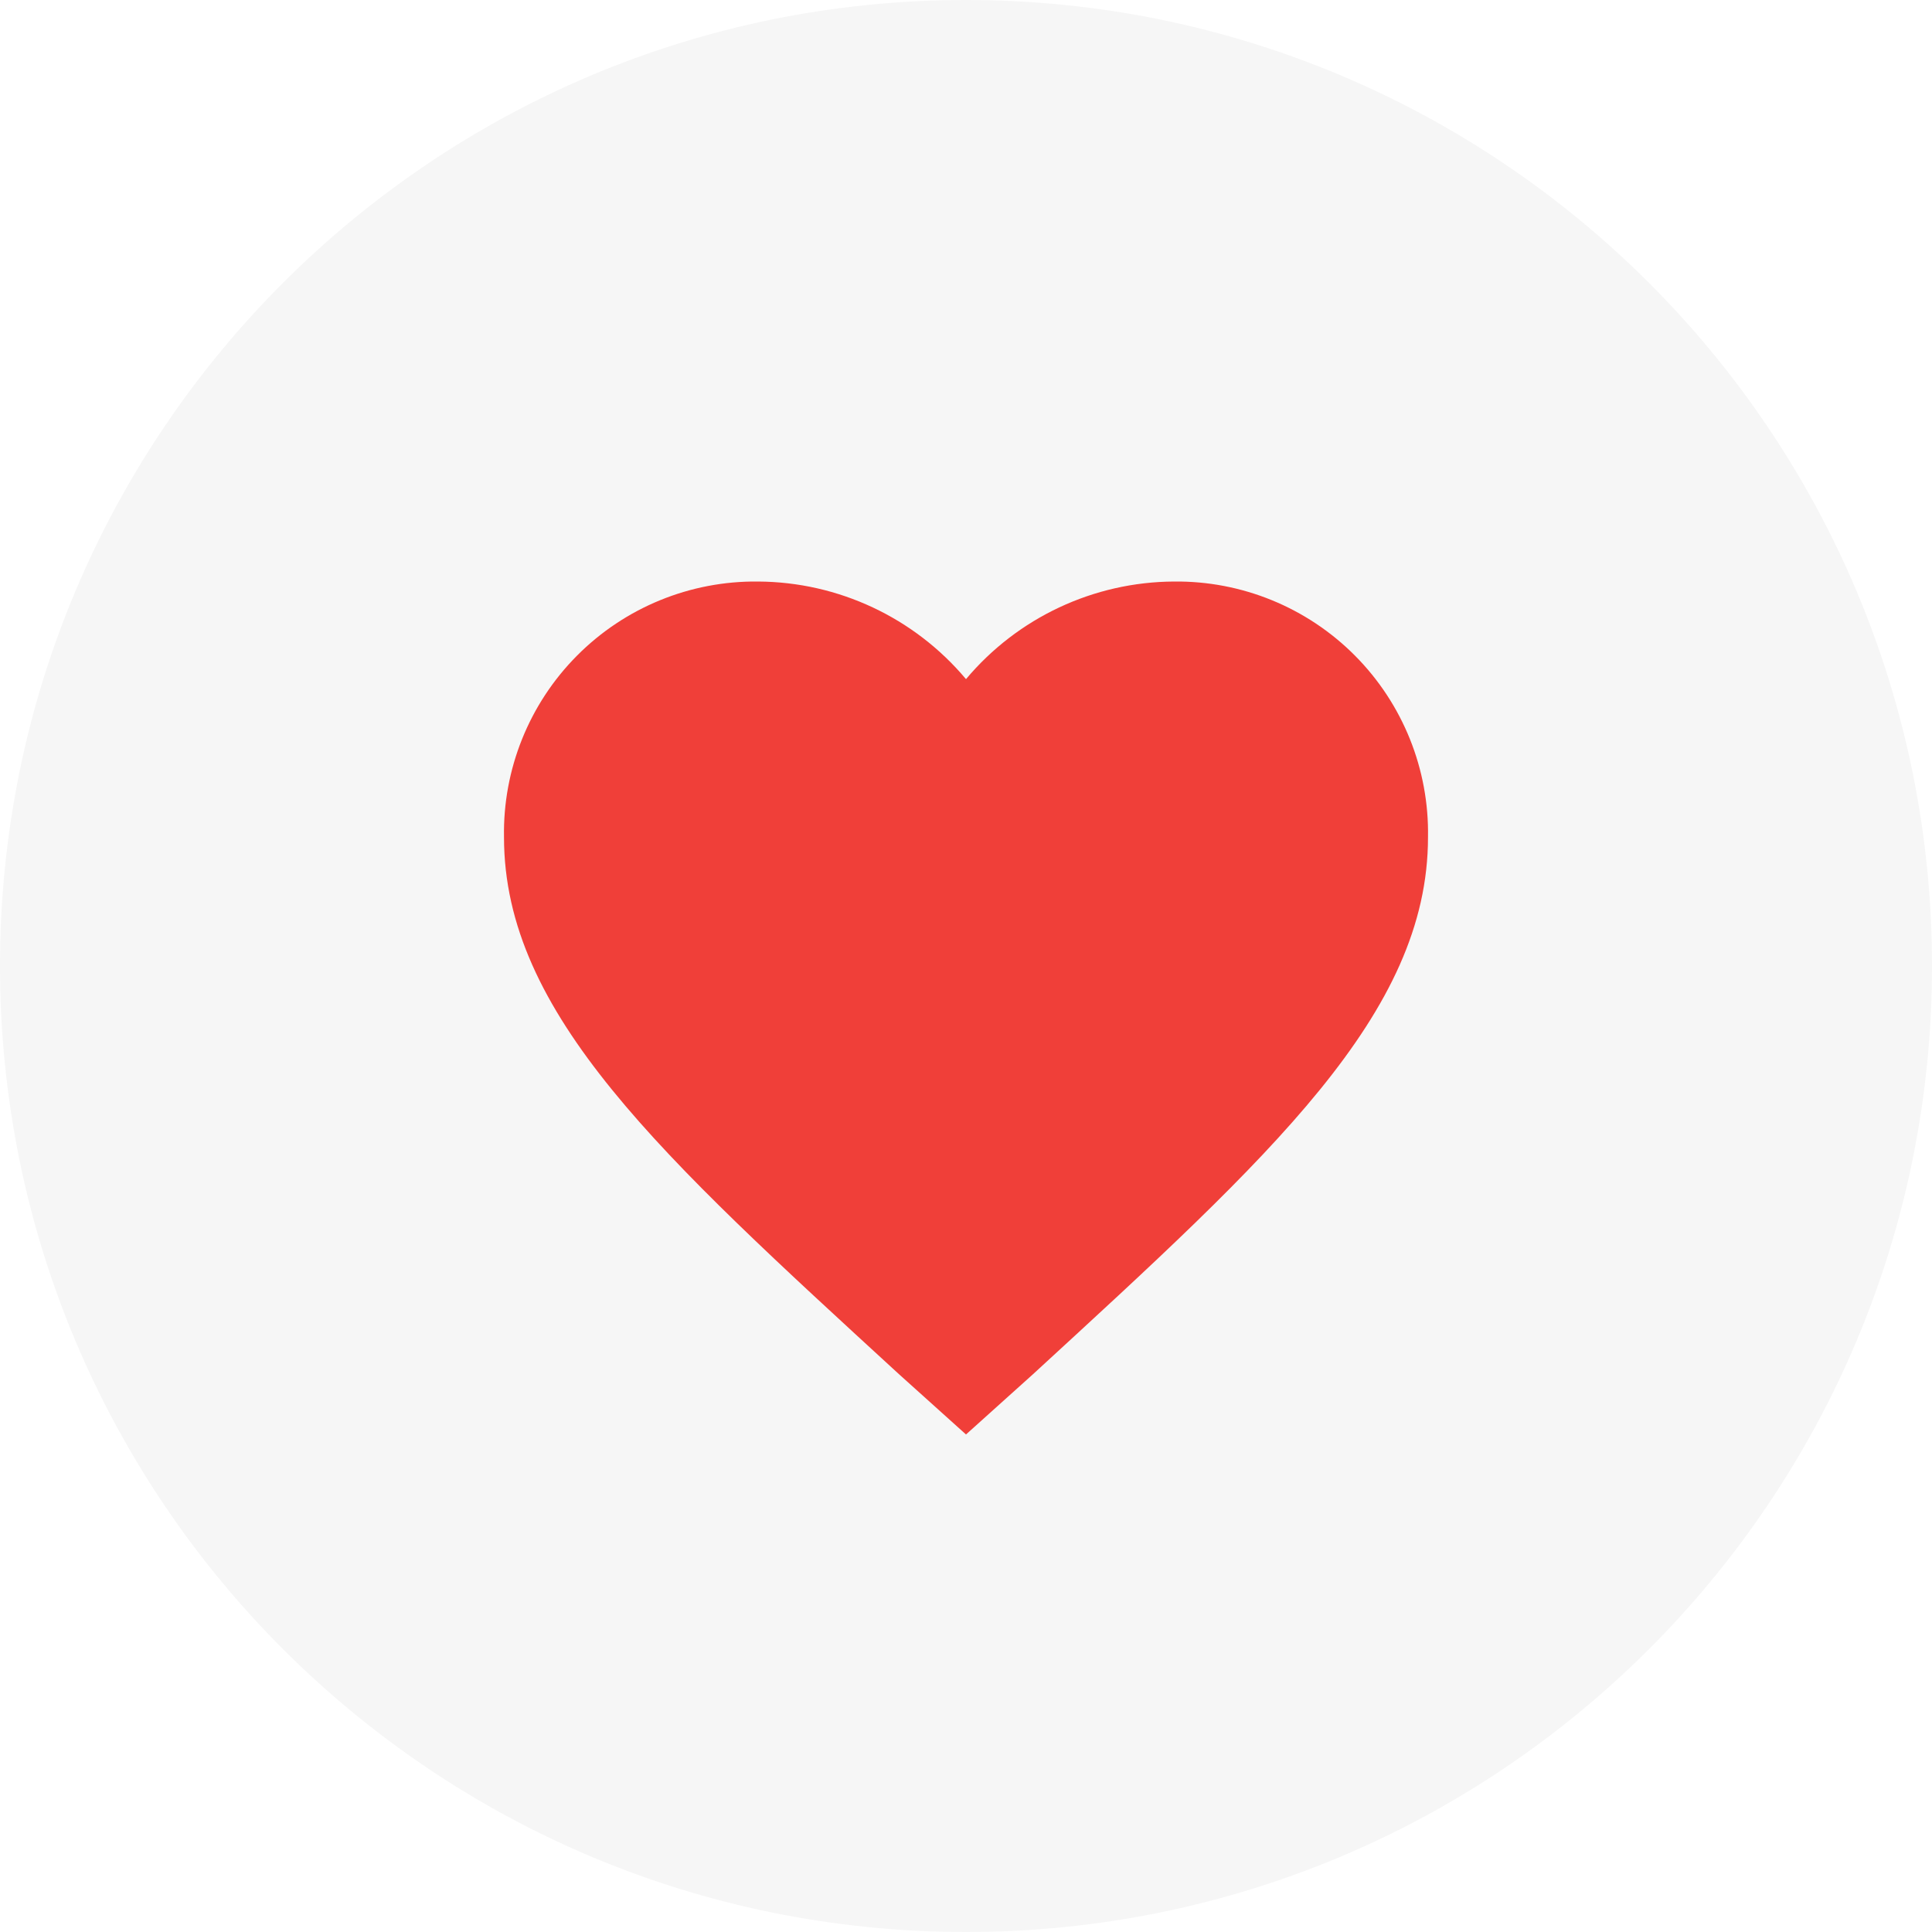
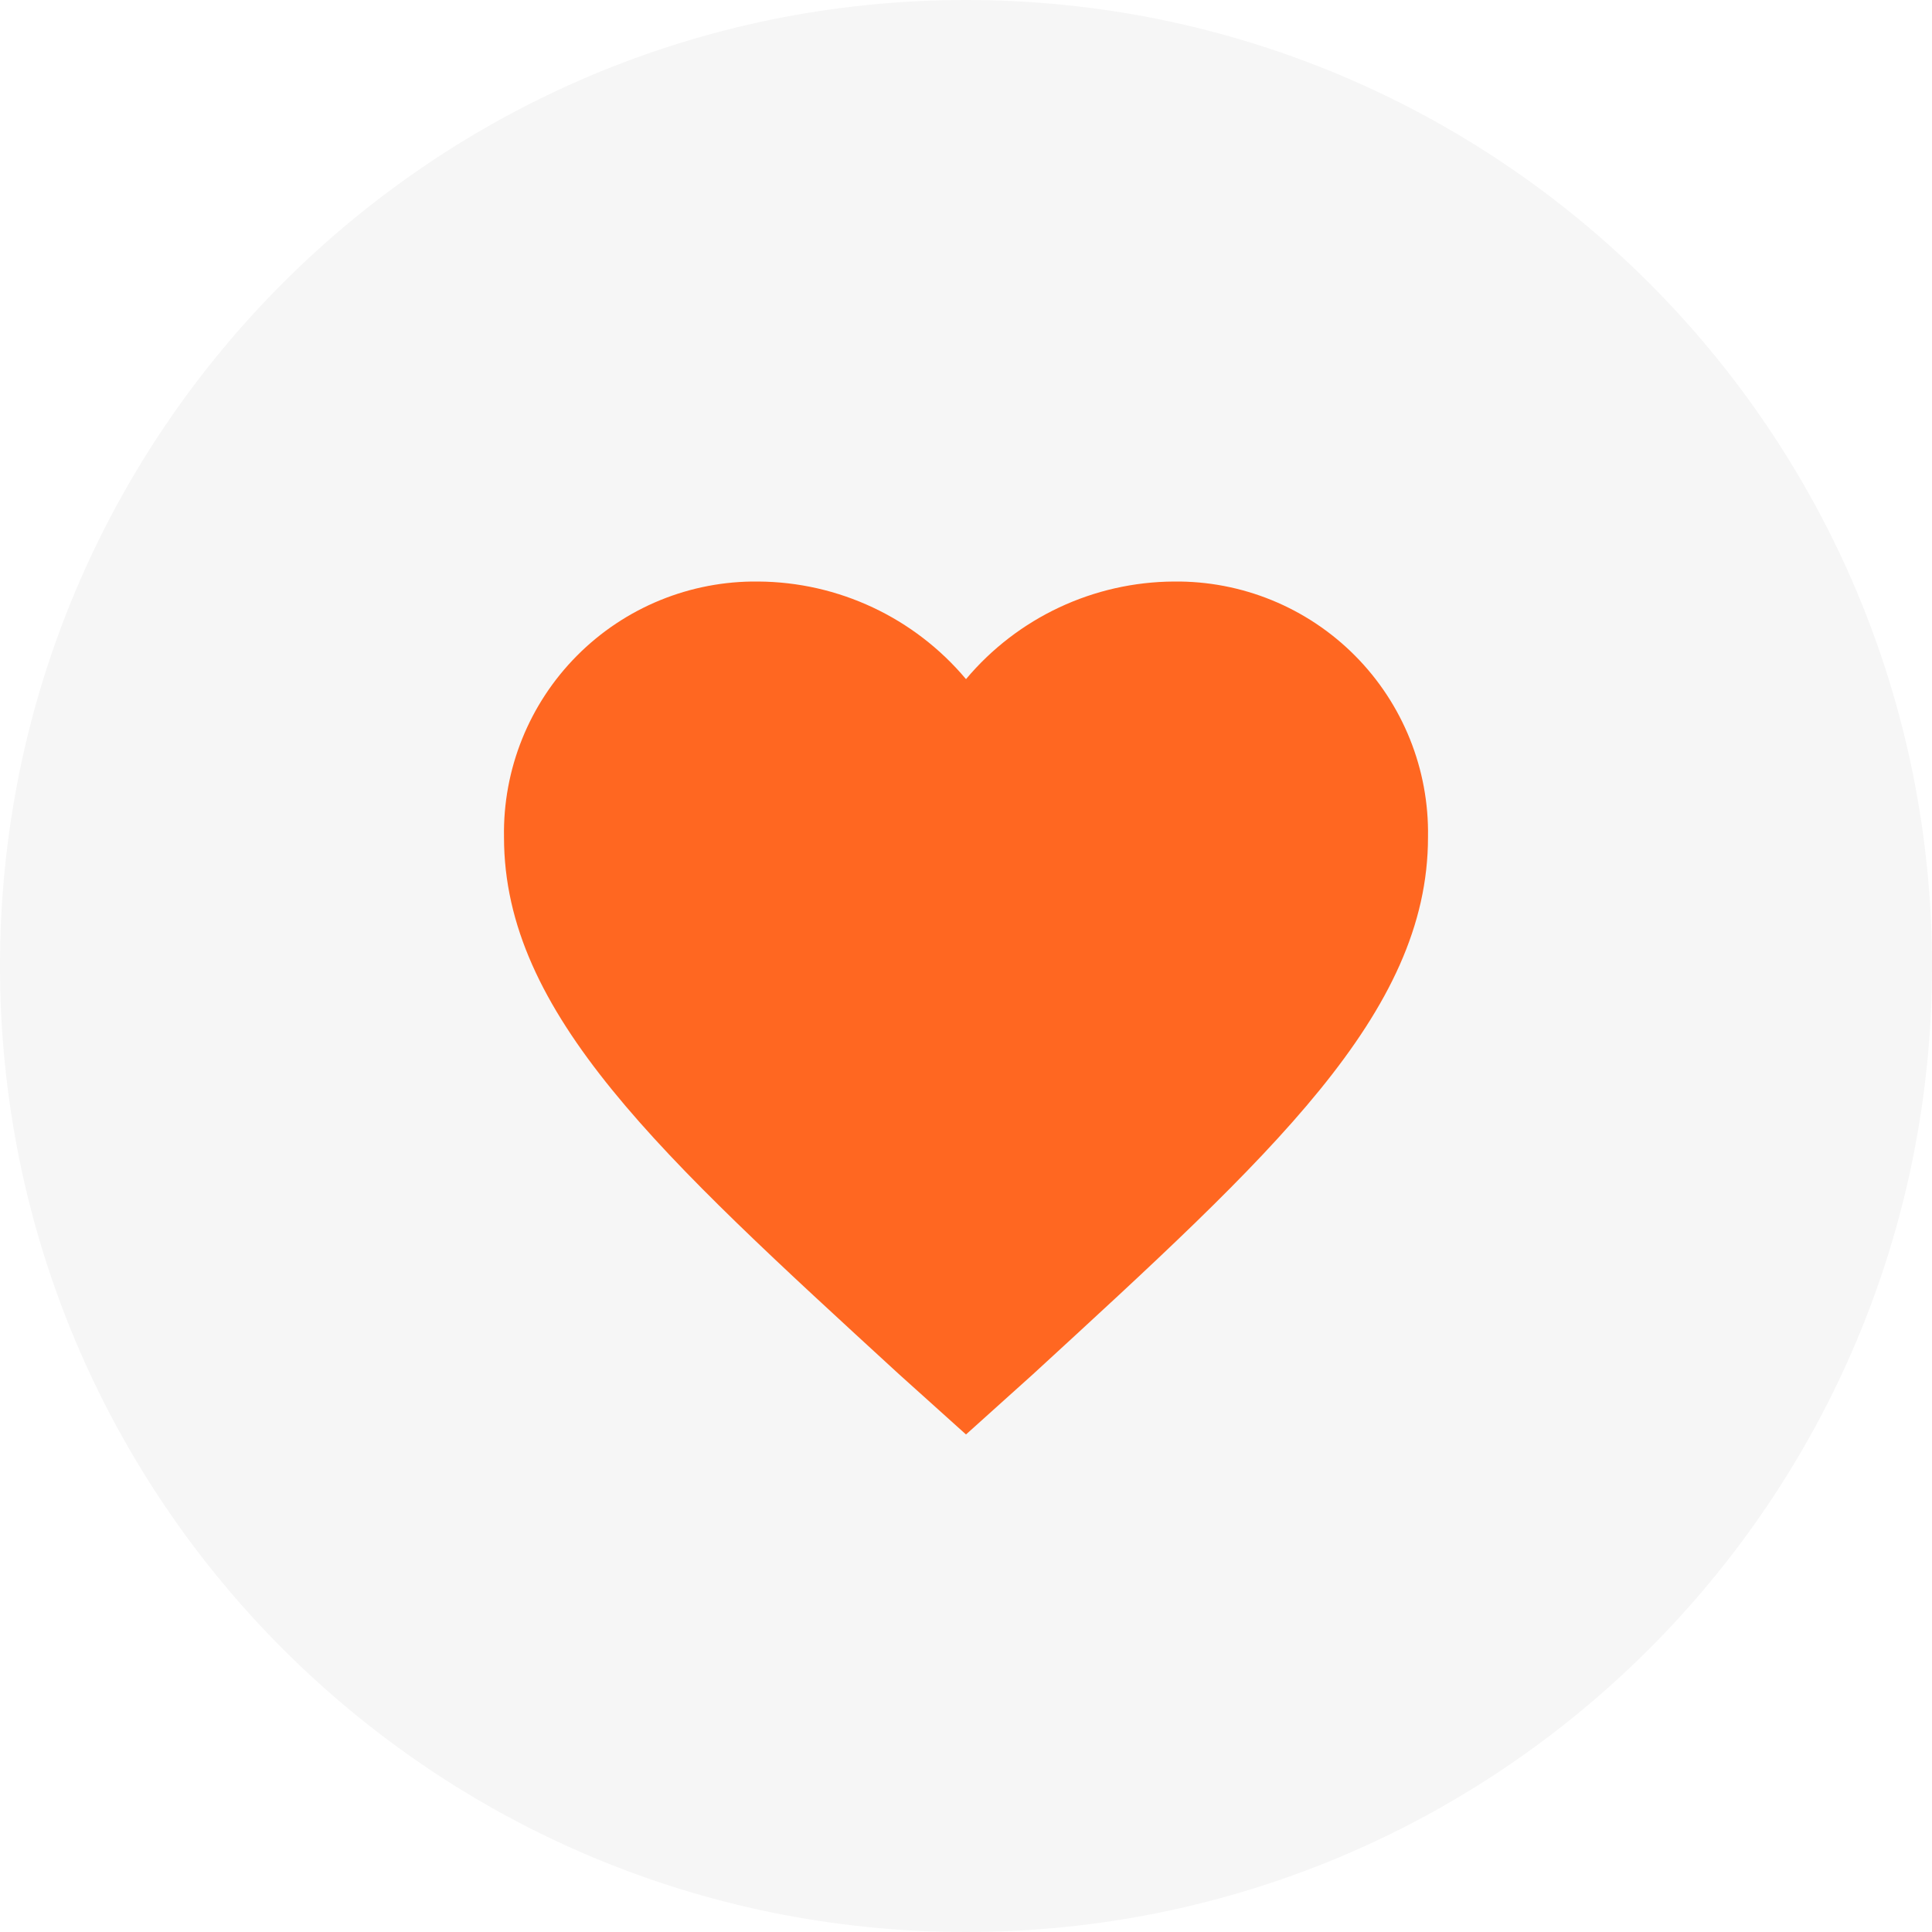
<svg xmlns="http://www.w3.org/2000/svg" width="46" height="46" viewBox="0 0 46 46">
  <defs>
-     <style>.a{fill:#f6f6f6;}.b{fill:#f03f39;}</style>
+     <style>.a{fill:#f6f6f6;}.b{fill:#ff6721;}</style>
  </defs>
  <circle class="a" cx="23" cy="23" r="23" />
  <path class="b" d="M14.375,24.808l-1.6-1.439c-5.665-5.2-9.4-8.577-9.4-12.782A5.982,5.982,0,0,1,9.425,4.5a6.507,6.507,0,0,1,4.95,2.324A6.507,6.507,0,0,1,19.325,4.5a5.982,5.982,0,0,1,6.05,6.087c0,4.205-3.74,7.581-9.4,12.782Z" transform="translate(8.625 9.346)" />
</svg>
